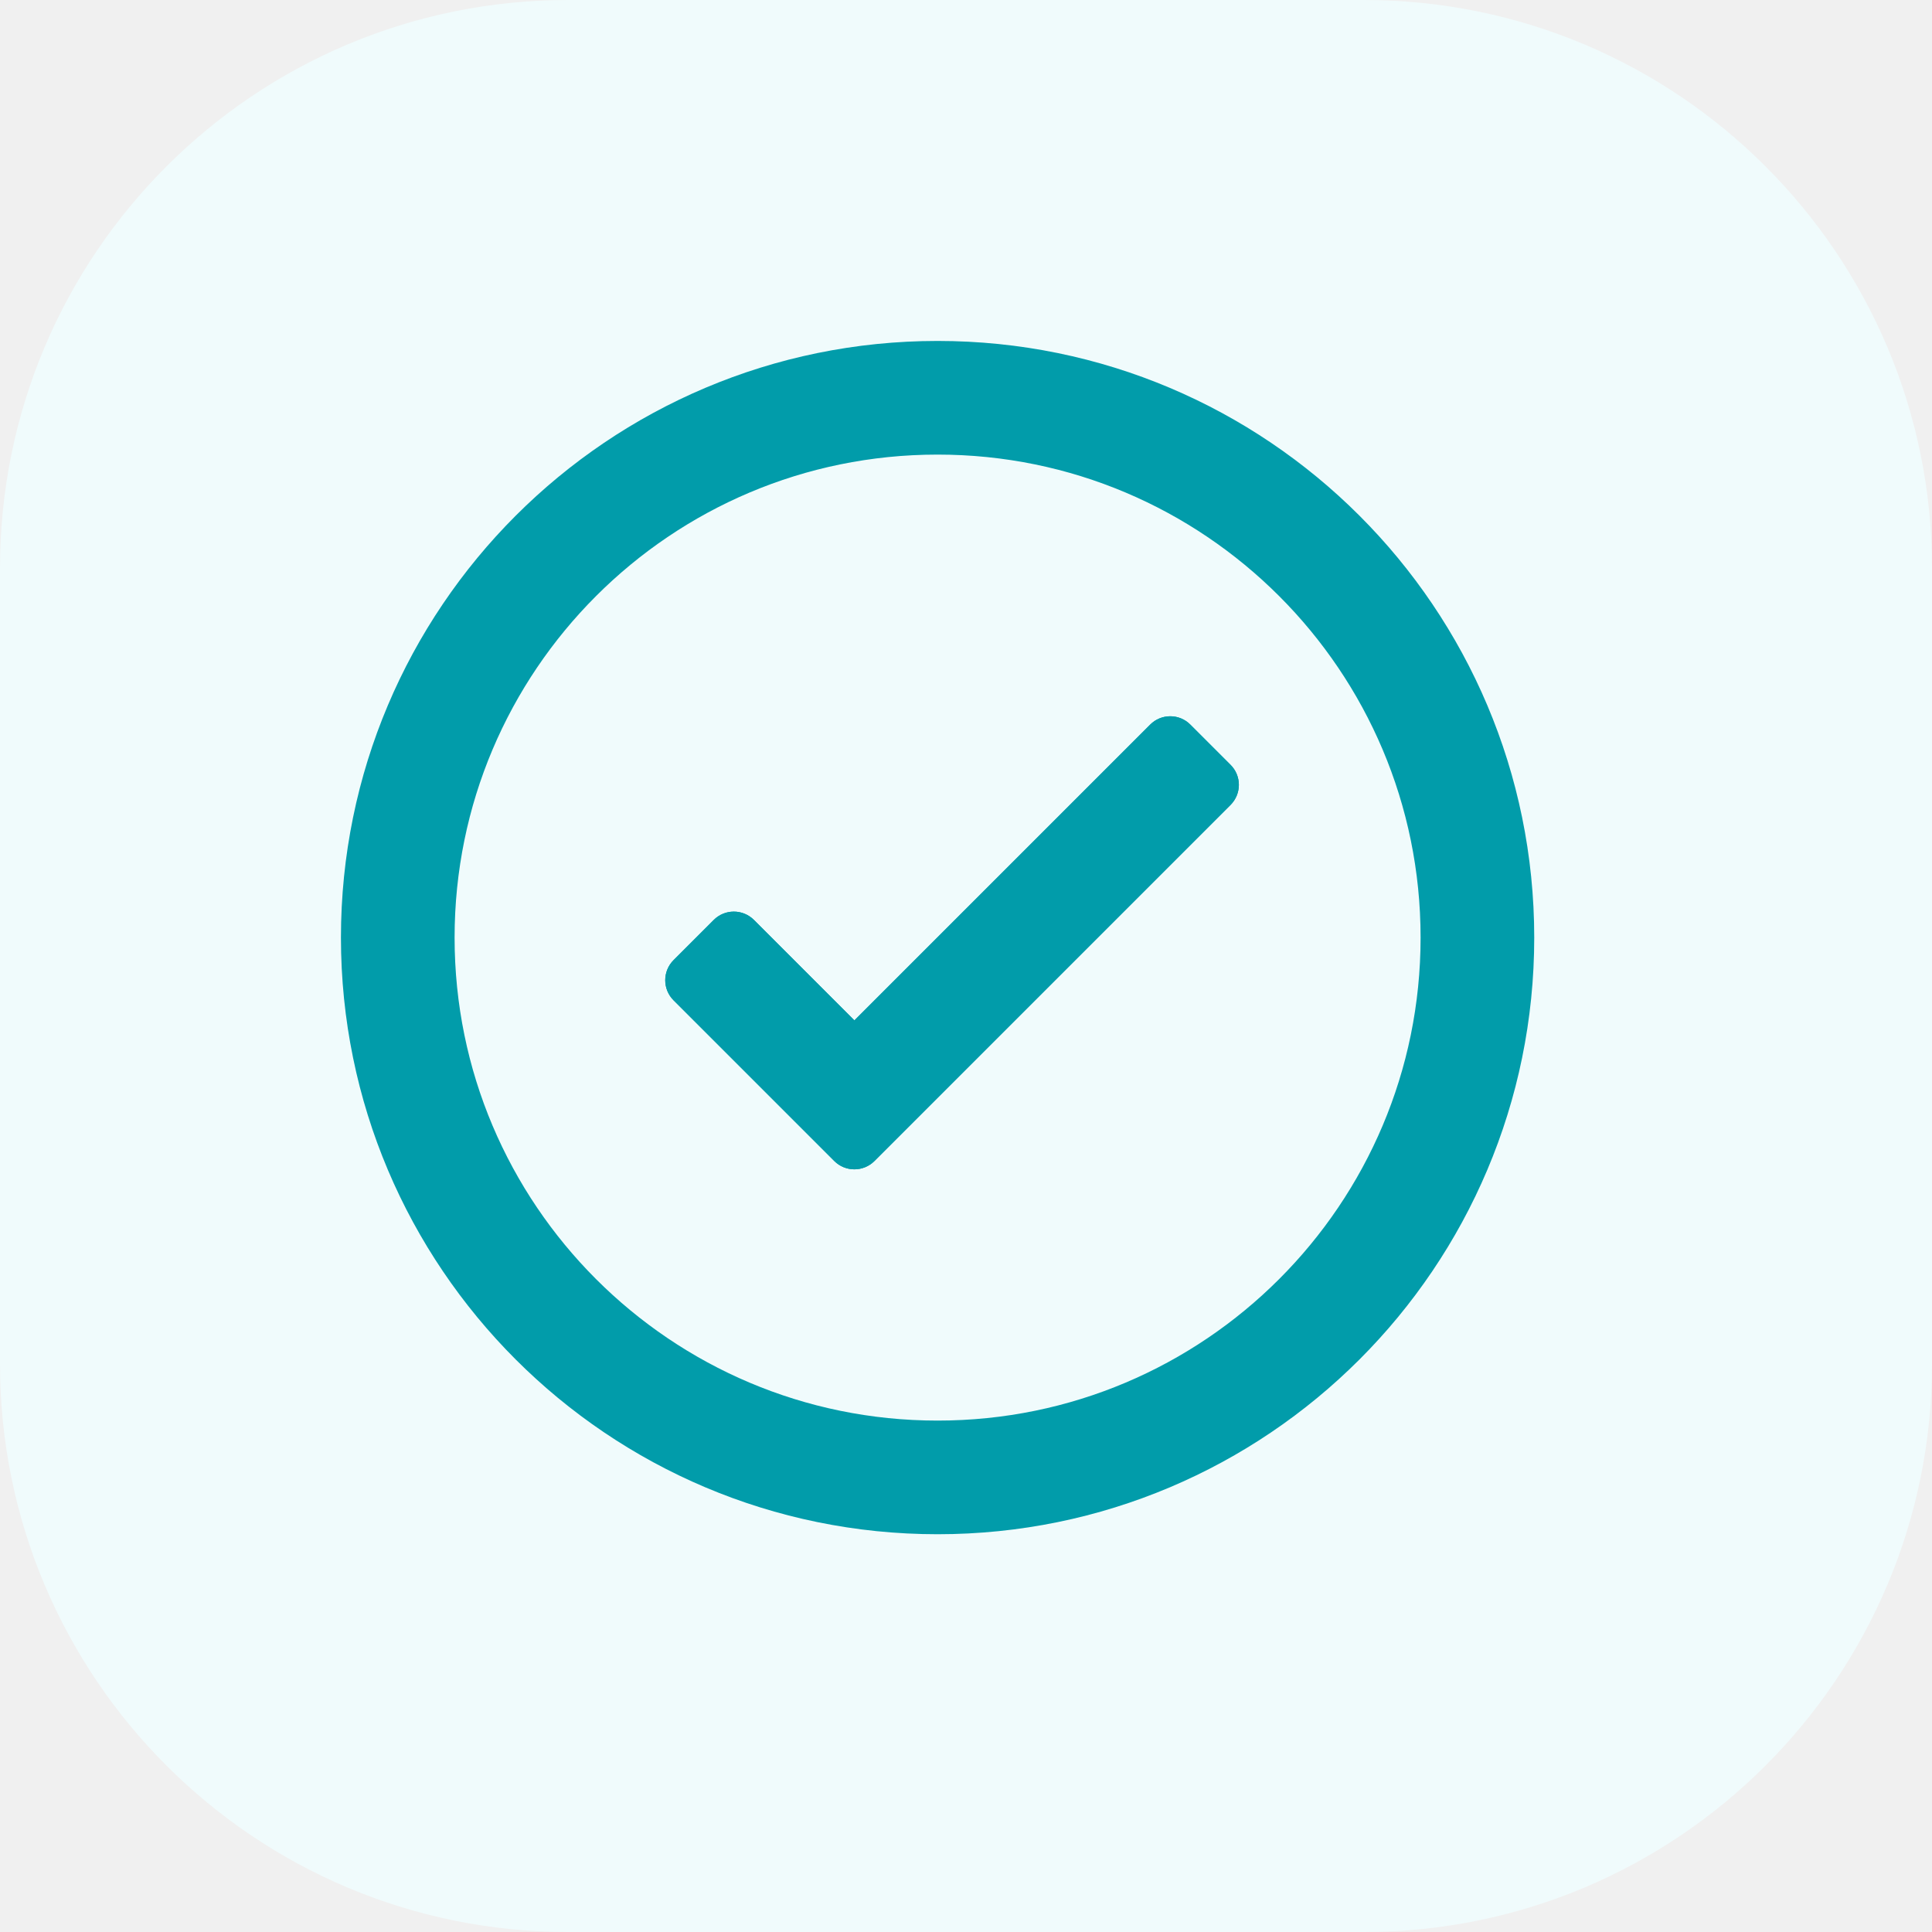
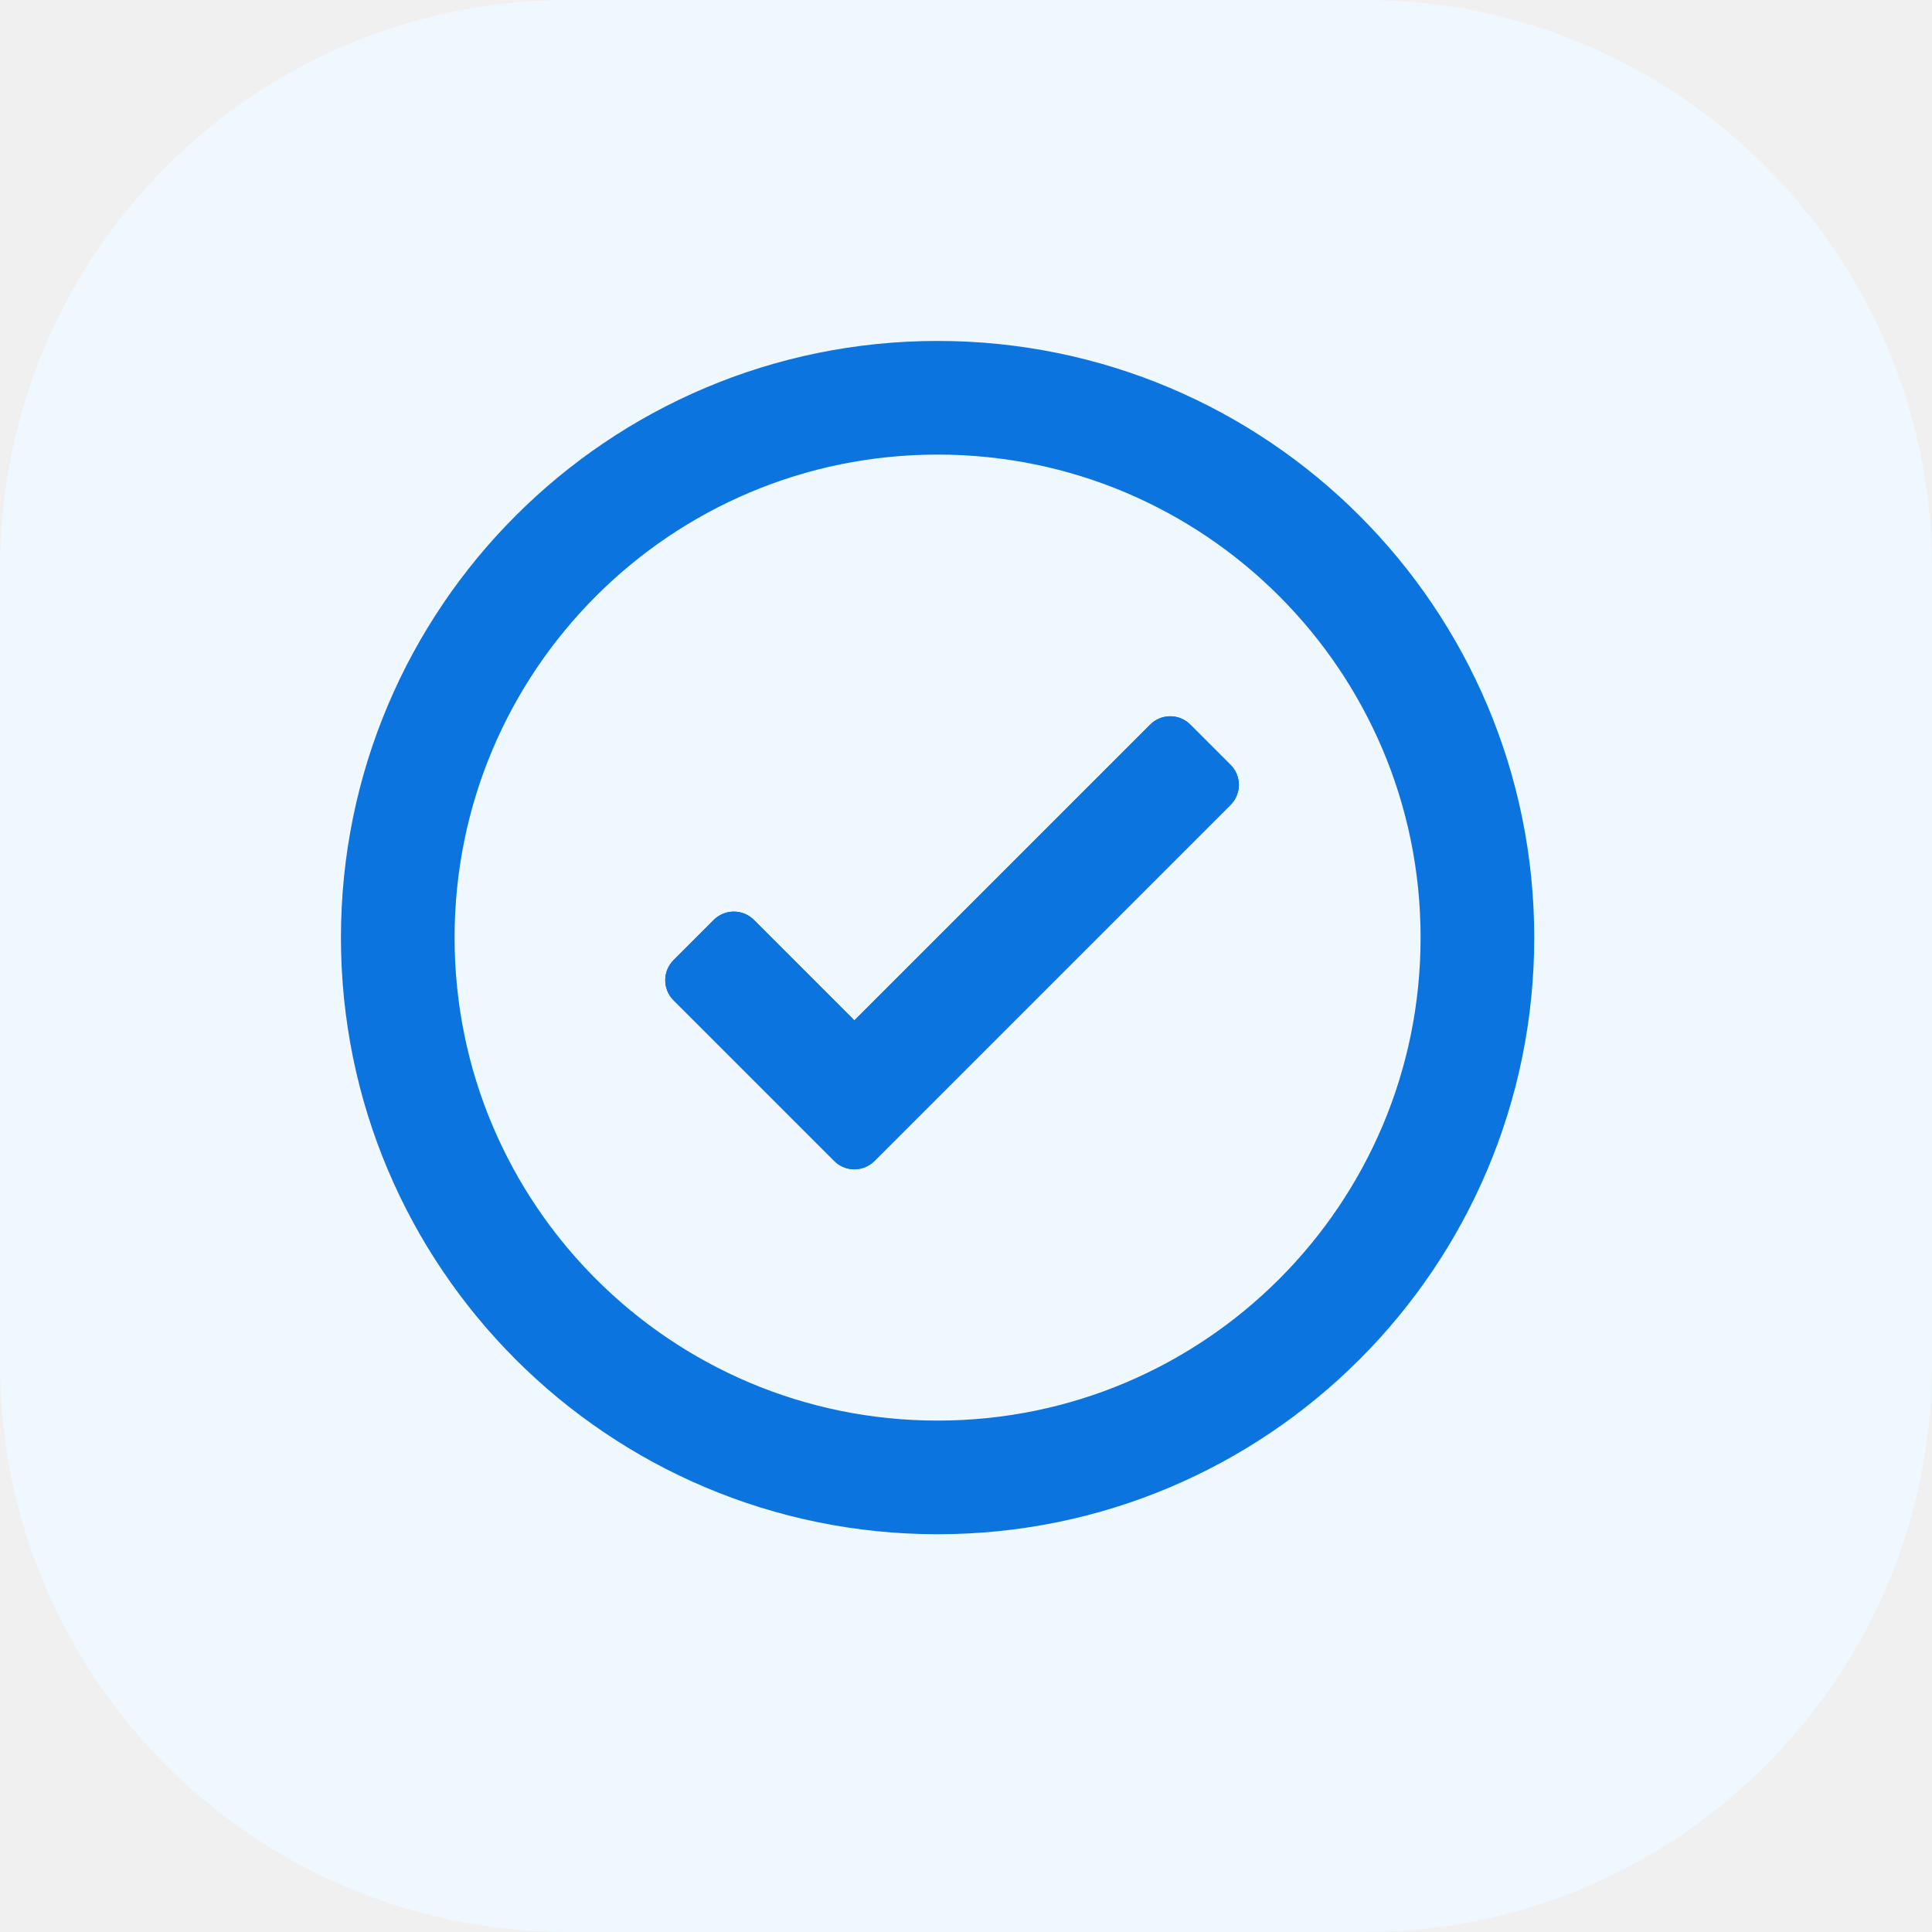
<svg xmlns="http://www.w3.org/2000/svg" width="34" height="34" viewBox="0 0 34 34" fill="none">
-   <rect width="34" height="34" rx="10" fill="#F0FBFC" />
-   <circle cx="16.5" cy="16.5" r="9.5" stroke="#019CAA" stroke-width="2" />
+   <rect width="34" height="34" rx="10" fill="#EFF8FF" />
+   <circle cx="16.5" cy="16.5" r="9.5" stroke="#0C74DF" stroke-width="2" />
  <mask id="path-3-inside-1_503_5615" fill="white">
    <path fill-rule="evenodd" clip-rule="evenodd" d="M14.682 20.432C14.877 20.627 15.194 20.627 15.389 20.432L16.096 19.725L21.655 14.166C21.851 13.97 21.851 13.654 21.655 13.459L20.948 12.752C20.753 12.556 20.436 12.556 20.241 12.752L15.036 17.957L13.268 16.189C13.072 15.994 12.756 15.994 12.561 16.189L11.854 16.896C11.658 17.092 11.658 17.408 11.854 17.604L13.975 19.725L14.682 20.432Z" />
  </mask>
-   <path fill-rule="evenodd" clip-rule="evenodd" d="M14.682 20.432C14.877 20.627 15.194 20.627 15.389 20.432L16.096 19.725L21.655 14.166C21.851 13.97 21.851 13.654 21.655 13.459L20.948 12.752C20.753 12.556 20.436 12.556 20.241 12.752L15.036 17.957L13.268 16.189C13.072 15.994 12.756 15.994 12.561 16.189L11.854 16.896C11.658 17.092 11.658 17.408 11.854 17.604L13.975 19.725L14.682 20.432Z" fill="#019CAA" />
-   <path d="M15.036 17.957L14.328 18.664L15.036 19.371L15.743 18.664L15.036 17.957ZM14.682 19.725C14.877 19.53 15.194 19.53 15.389 19.725L13.975 21.139C14.561 21.725 15.51 21.725 16.096 21.139L14.682 19.725ZM15.389 19.018L14.682 19.725L16.096 21.139L16.803 20.432L15.389 19.018ZM20.948 13.459L15.389 19.018L16.803 20.432L22.362 14.873L20.948 13.459ZM20.948 14.166C20.753 13.97 20.753 13.654 20.948 13.459L22.362 14.873C22.948 14.287 22.948 13.337 22.362 12.752L20.948 14.166ZM20.241 13.459L20.948 14.166L22.362 12.752L21.655 12.044L20.241 13.459ZM20.948 13.459C20.753 13.654 20.436 13.654 20.241 13.459L21.655 12.044C21.07 11.459 20.12 11.459 19.534 12.044L20.948 13.459ZM15.743 18.664L20.948 13.459L19.534 12.044L14.328 17.25L15.743 18.664ZM12.561 16.896L14.328 18.664L15.743 17.25L13.975 15.482L12.561 16.896ZM13.268 16.896C13.072 17.092 12.756 17.092 12.561 16.896L13.975 15.482C13.389 14.896 12.439 14.896 11.854 15.482L13.268 16.896ZM12.561 17.604L13.268 16.896L11.854 15.482L11.146 16.189L12.561 17.604ZM12.561 16.896C12.756 17.092 12.756 17.408 12.561 17.604L11.146 16.189C10.561 16.775 10.561 17.725 11.146 18.311L12.561 16.896ZM14.682 19.018L12.561 16.896L11.146 18.311L13.268 20.432L14.682 19.018ZM15.389 19.725L14.682 19.018L13.268 20.432L13.975 21.139L15.389 19.725Z" fill="#019CAA" mask="url(#path-3-inside-1_503_5615)" />
+   <path fill-rule="evenodd" clip-rule="evenodd" d="M14.682 20.432C14.877 20.627 15.194 20.627 15.389 20.432L16.096 19.725L21.655 14.166C21.851 13.97 21.851 13.654 21.655 13.459L20.948 12.752C20.753 12.556 20.436 12.556 20.241 12.752L15.036 17.957L13.268 16.189C13.072 15.994 12.756 15.994 12.561 16.189L11.854 16.896C11.658 17.092 11.658 17.408 11.854 17.604L13.975 19.725L14.682 20.432Z" fill="#0C74DF" />
+   <path d="M15.036 17.957L14.328 18.664L15.036 19.371L15.743 18.664L15.036 17.957ZM14.682 19.725C14.877 19.53 15.194 19.53 15.389 19.725L13.975 21.139C14.561 21.725 15.51 21.725 16.096 21.139L14.682 19.725ZM15.389 19.018L14.682 19.725L16.096 21.139L16.803 20.432L15.389 19.018ZM20.948 13.459L15.389 19.018L16.803 20.432L22.362 14.873L20.948 13.459ZM20.948 14.166C20.753 13.97 20.753 13.654 20.948 13.459L22.362 14.873C22.948 14.287 22.948 13.337 22.362 12.752L20.948 14.166ZM20.241 13.459L20.948 14.166L22.362 12.752L21.655 12.044L20.241 13.459ZM20.948 13.459C20.753 13.654 20.436 13.654 20.241 13.459L21.655 12.044C21.07 11.459 20.12 11.459 19.534 12.044L20.948 13.459ZM15.743 18.664L20.948 13.459L19.534 12.044L14.328 17.25L15.743 18.664ZM12.561 16.896L14.328 18.664L15.743 17.25L13.975 15.482L12.561 16.896ZM13.268 16.896C13.072 17.092 12.756 17.092 12.561 16.896L13.975 15.482C13.389 14.896 12.439 14.896 11.854 15.482L13.268 16.896ZM12.561 17.604L13.268 16.896L11.854 15.482L11.146 16.189L12.561 17.604ZM12.561 16.896C12.756 17.092 12.756 17.408 12.561 17.604L11.146 16.189C10.561 16.775 10.561 17.725 11.146 18.311L12.561 16.896ZM14.682 19.018L12.561 16.896L11.146 18.311L13.268 20.432L14.682 19.018ZM15.389 19.725L14.682 19.018L13.268 20.432L13.975 21.139L15.389 19.725Z" fill="#0C74DF" mask="url(#path-3-inside-1_503_5615)" />
</svg>
